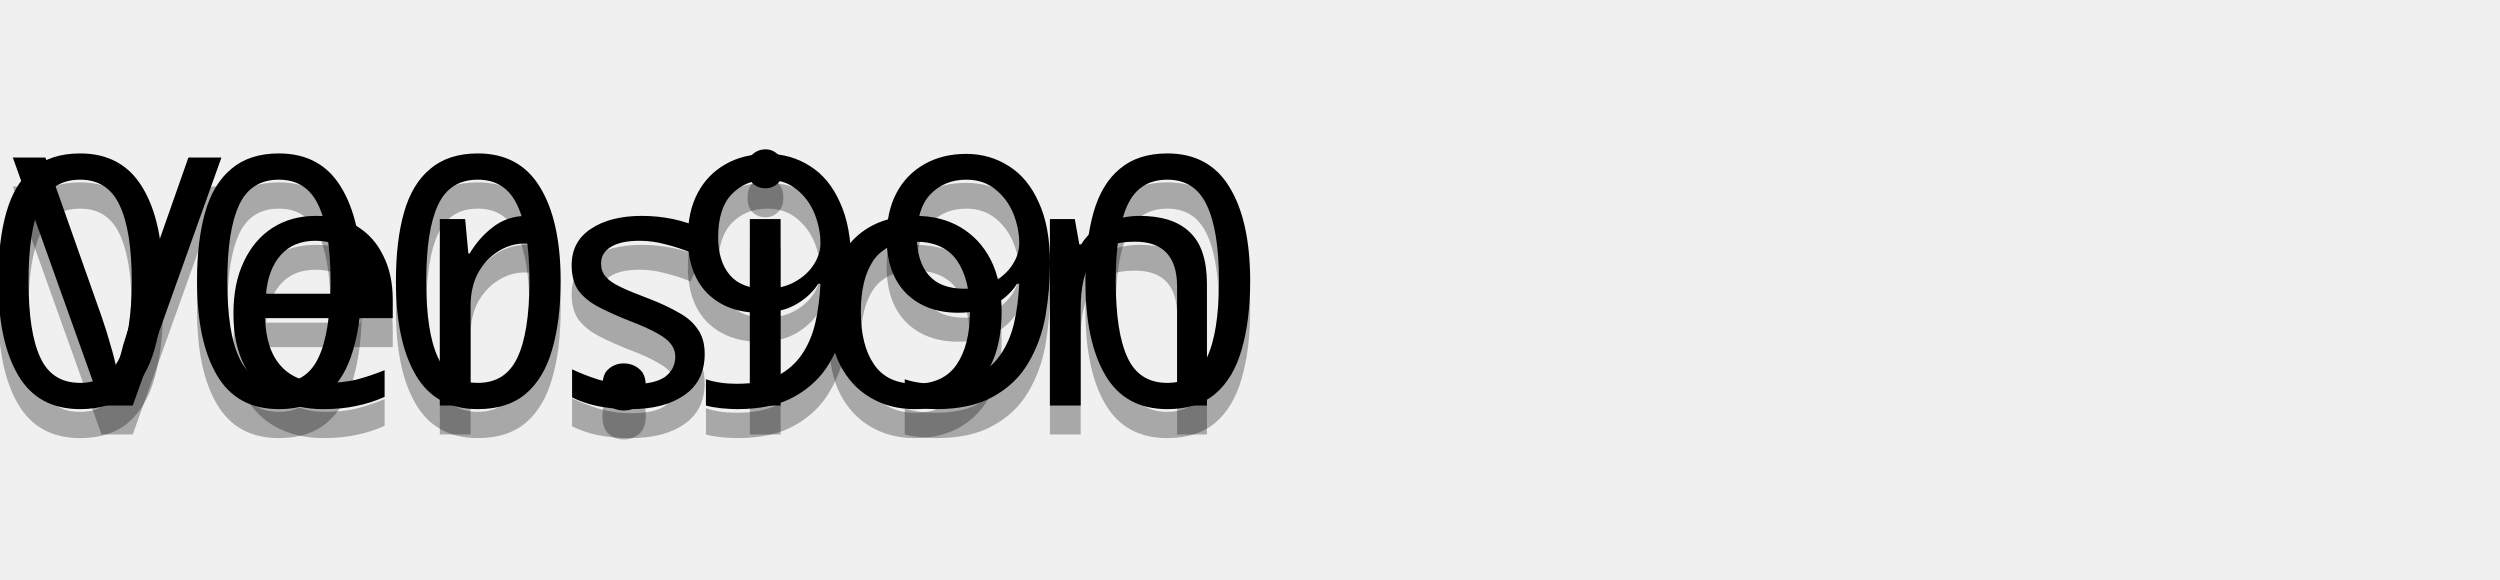
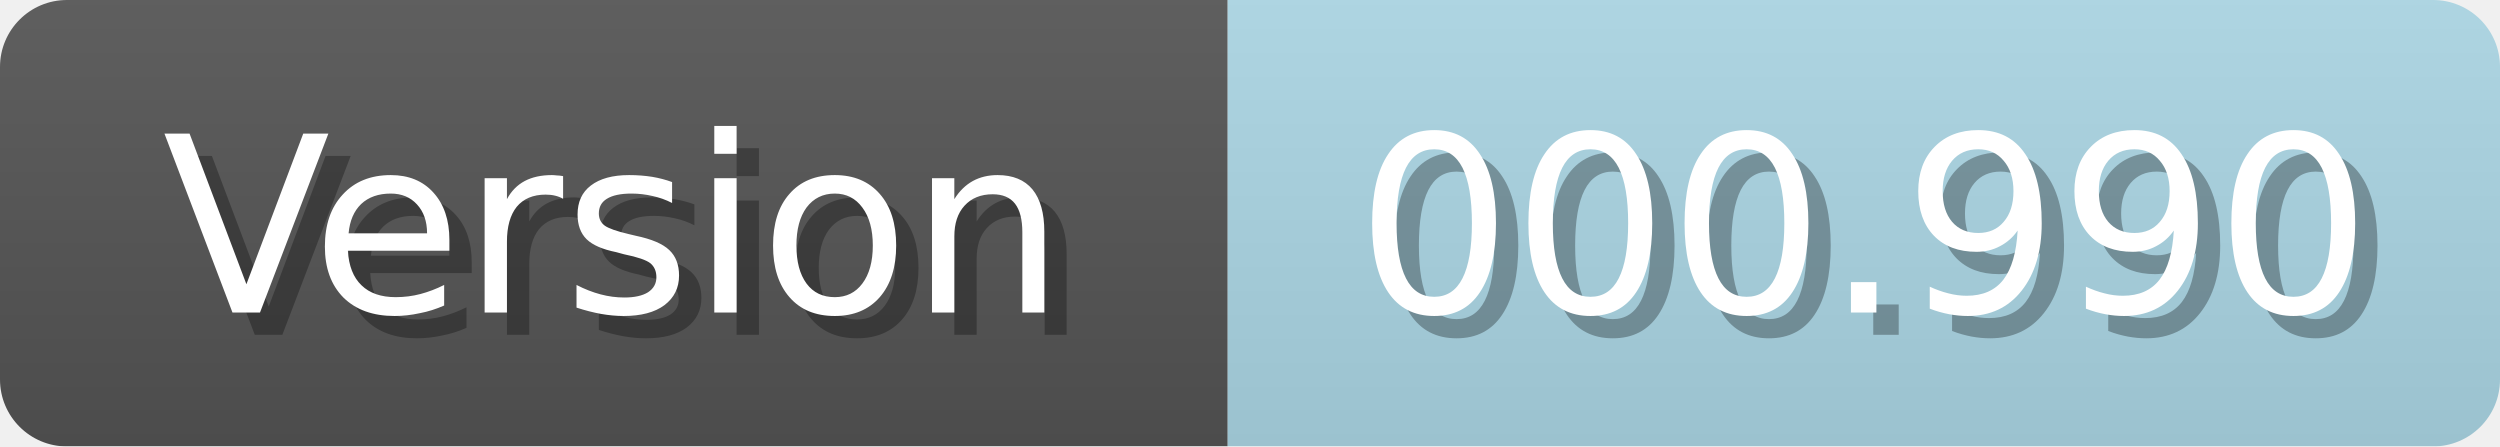
- <svg xmlns="http://www.w3.org/2000/svg" width="NULL" height="20">
+ <svg xmlns="http://www.w3.org/2000/svg" width="112" height="20">
  <linearGradient id="b" x2="0" y2="100%">
    <stop offset="0" stop-color="#bbb" stop-opacity=".1" />
    <stop offset="1" stop-opacity=".1" />
  </linearGradient>
-   <mask id="NULL">
-     <rect width="NULL" height="20" rx="3" fill="#fff" />
+   <mask id="anybadge1">
+     <rect width="112" height="20" rx="3" fill="#fff" />
  </mask>
-   <g mask="url(#NULL)">
-     <path fill="#555" d="M0 0hNULLv20H0z" />
-     <path fill="#add8e6" d="MNULL 0hNULLv20HNULLz" />
-     <path fill="url(#b)" d="M0 0hNULLv20H0z" />
+   <g mask="url(#anybadge1)">
+     <path fill="#555" d="M0 0h55v20H0z" />
+     <path fill="#add8e6" d="M55 0h57v20H55z" />
+     <path fill="url(#b)" d="M0 0h112v20H0z" />
  </g>
-   <g fill="NULL" text-anchor="middle" font-family="NULL" font-size="NULL">
-     <text x="NULL" y="15" fill="#010101" fill-opacity=".3">Version</text>
-     <text x="NULL" y="14">Version</text>
+   <g fill="#fff" text-anchor="middle" font-family="DejaVu Sans,Verdana,Geneva,sans-serif" font-size="11">
+     <text x="28.5" y="15" fill="#010101" fill-opacity=".3">Version</text>
+     <text x="27.5" y="14">Version</text>
  </g>
-   <g fill="NULL" text-anchor="middle" font-family="NULL" font-size="NULL">
-     <text x="NULL" y="15" fill="#010101" fill-opacity=".3">000.990</text>
-     <text x="NULL" y="14">000.990</text>
+   <g fill="#fff" text-anchor="middle" font-family="DejaVu Sans,Verdana,Geneva,sans-serif" font-size="11">
+     <text x="84.5" y="15" fill="#010101" fill-opacity=".3">000.990</text>
+     <text x="83.5" y="14">000.990</text>
  </g>
</svg>
